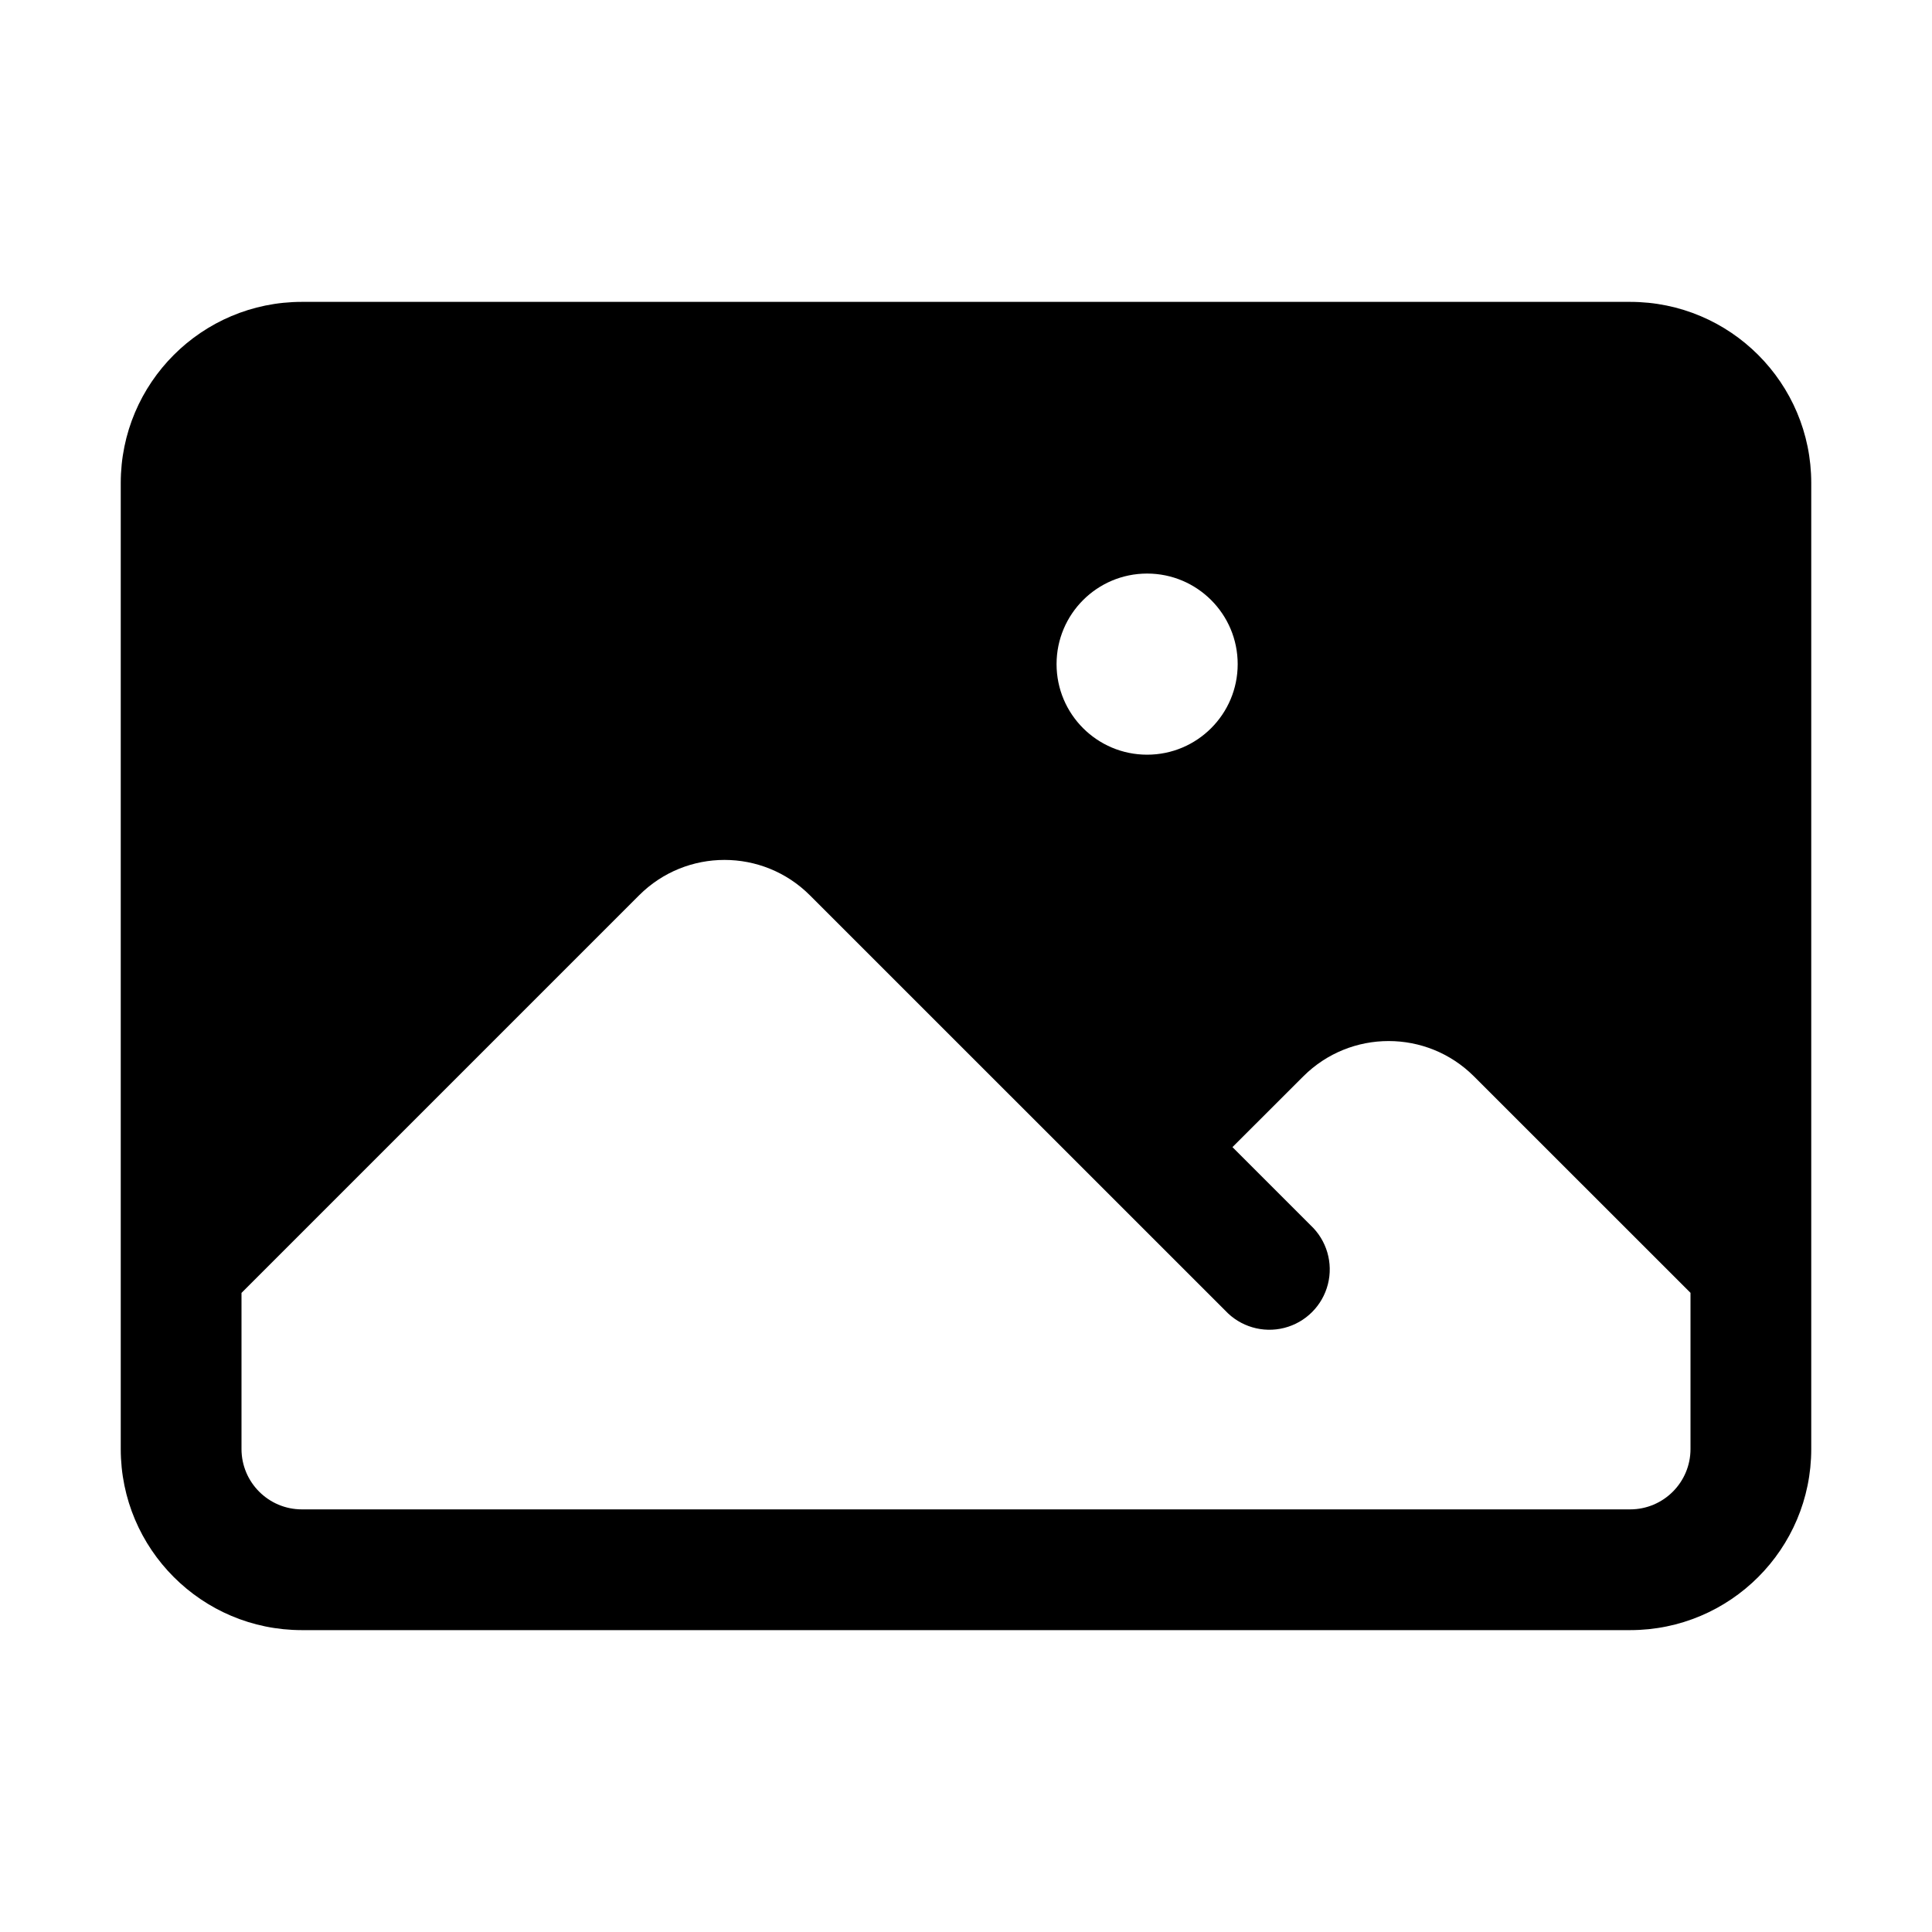
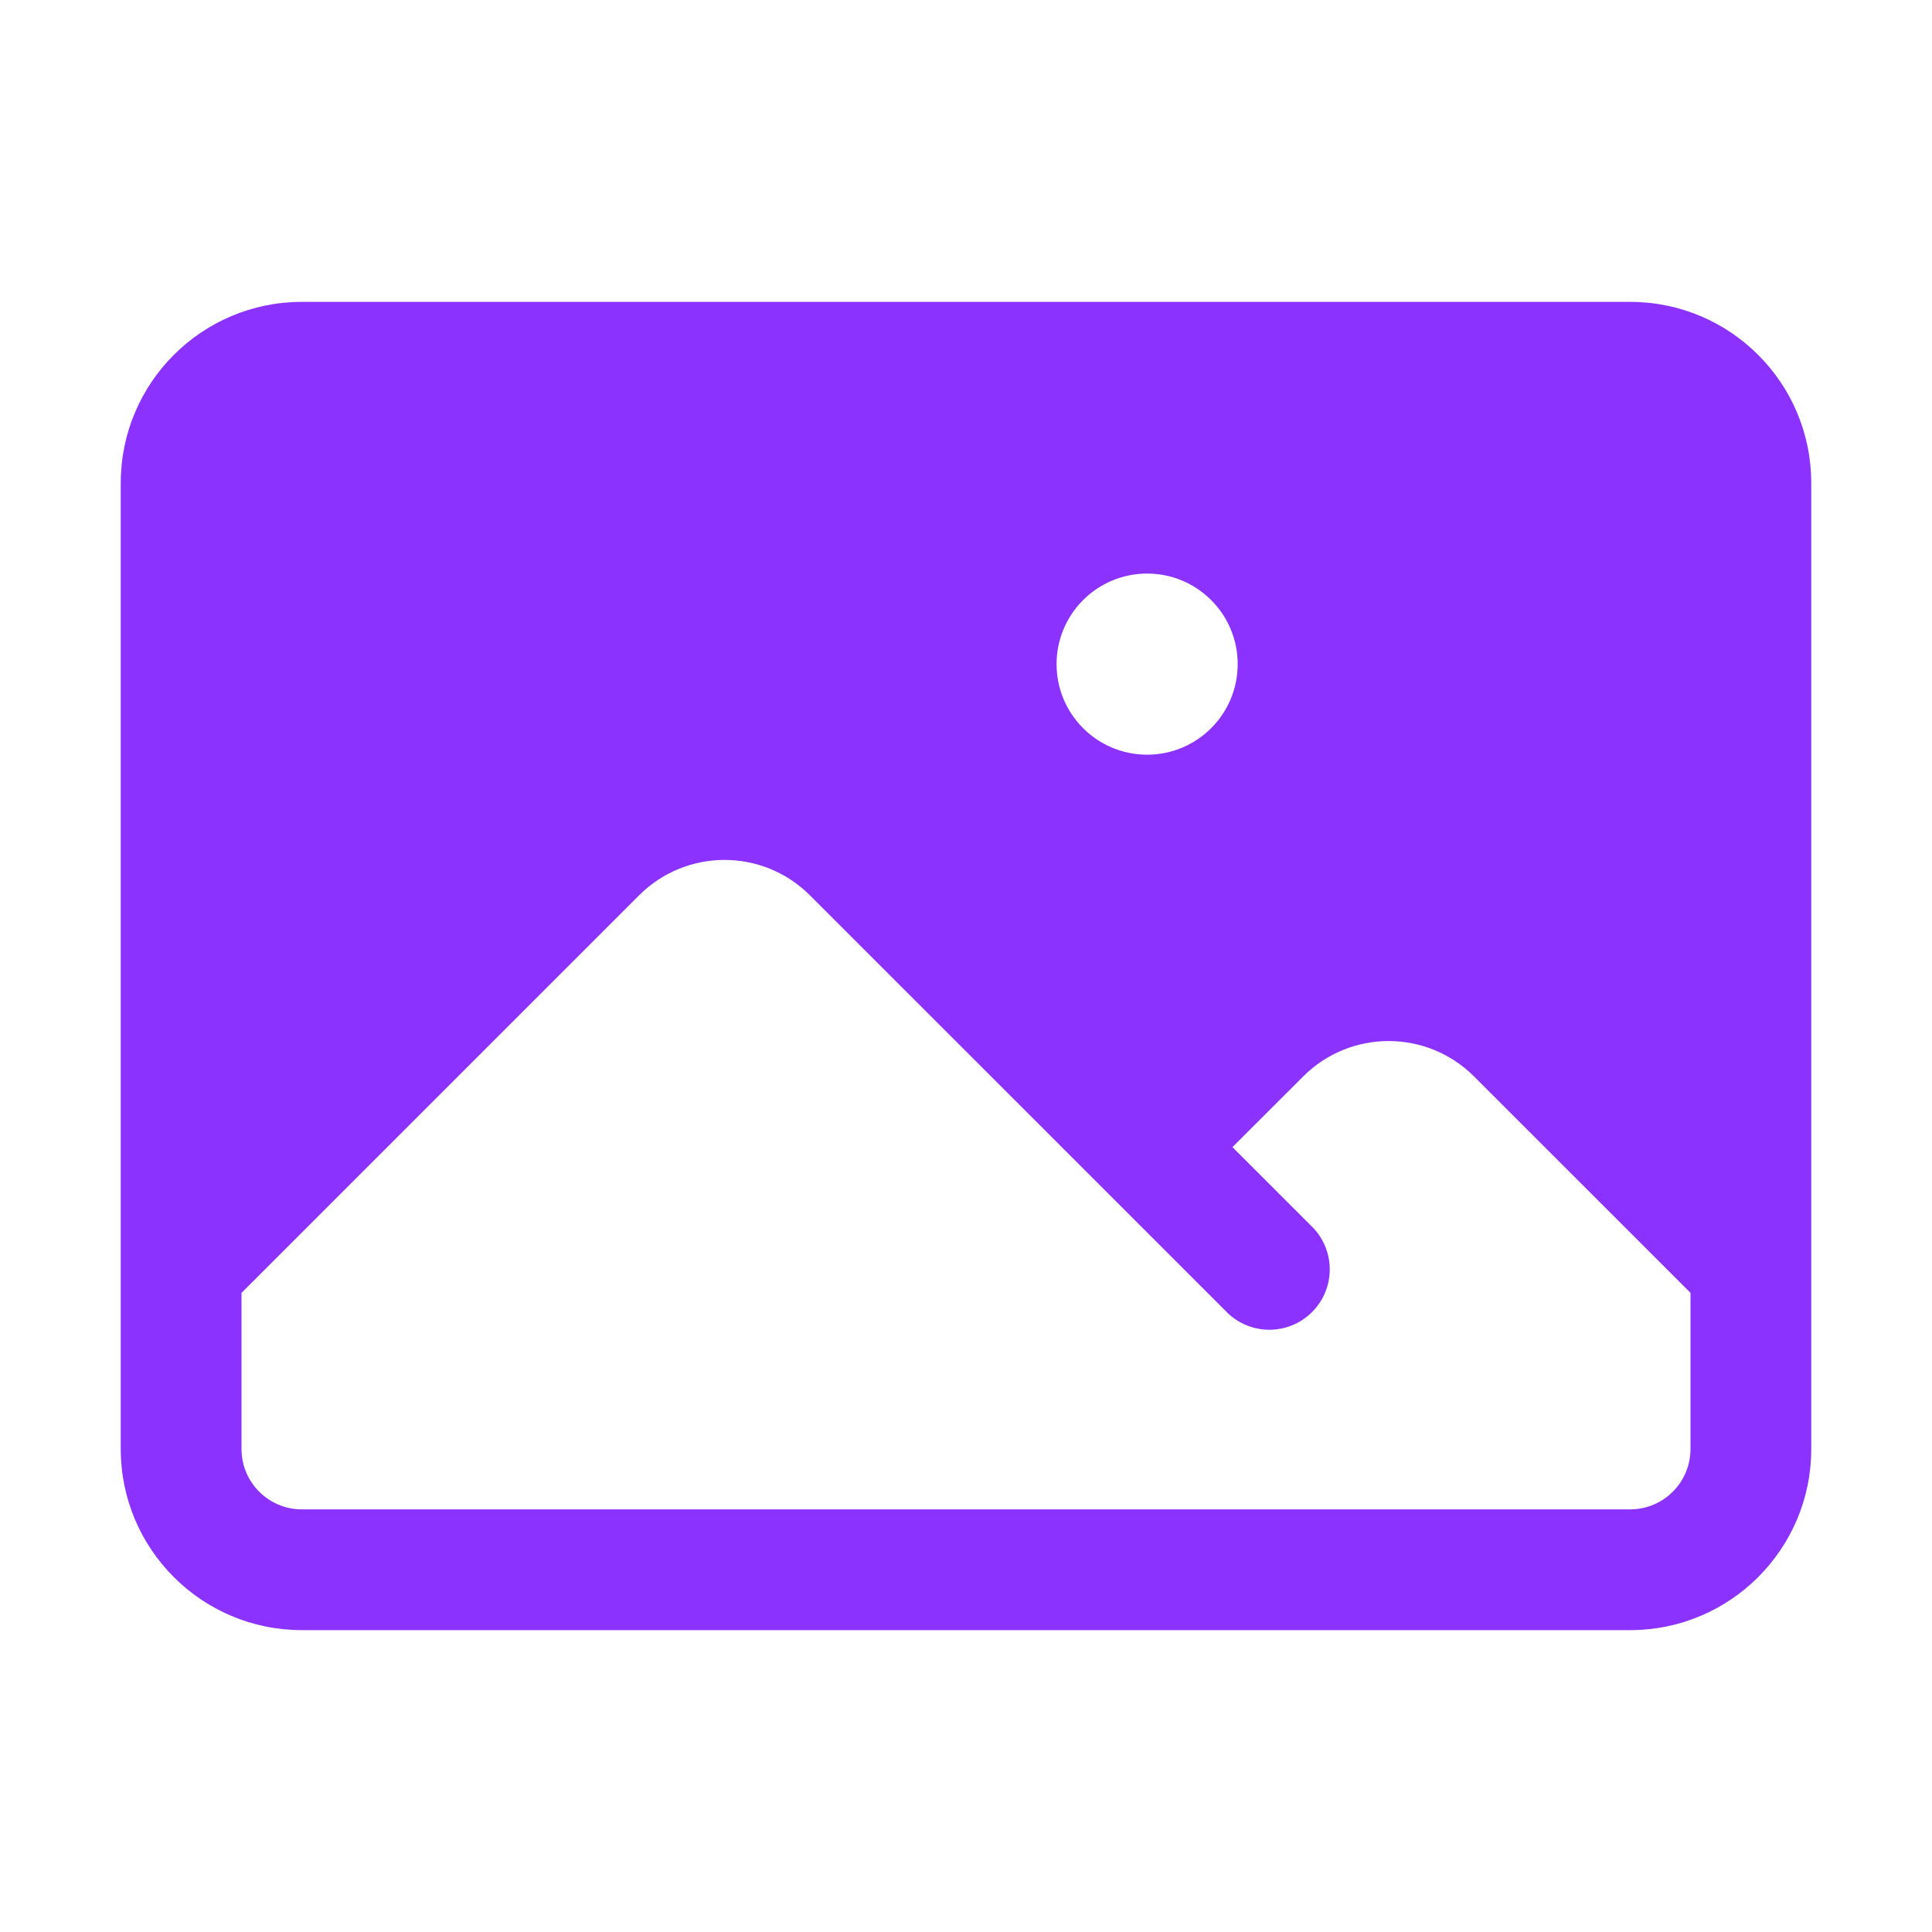
- <svg xmlns="http://www.w3.org/2000/svg" viewBox="0 0 24 24" fill="black">
+ <svg xmlns="http://www.w3.org/2000/svg" viewBox="0 0 24 24" fill="#8b32fe">
  <path fill-rule="evenodd" d="M1.5 6a2.25 2.25 0 012.25-2.25h16.5A2.25 2.25 0 0122.5 6v12a2.25 2.25 0 01-2.25 2.25H3.75A2.25 2.25 0 011.5 18V6zM3 16.06V18c0 .414.336.75.75.75h16.5A.75.75 0 0021 18v-1.94l-2.69-2.689a1.5 1.5 0 00-2.12 0l-.88.879.97.97a.75.75 0 11-1.06 1.06l-5.16-5.159a1.5 1.5 0 00-2.12 0L3 16.061zm10.125-7.81a1.125 1.125 0 112.25 0 1.125 1.125 0 01-2.25 0z" clip-rule="evenodd" />
</svg>
